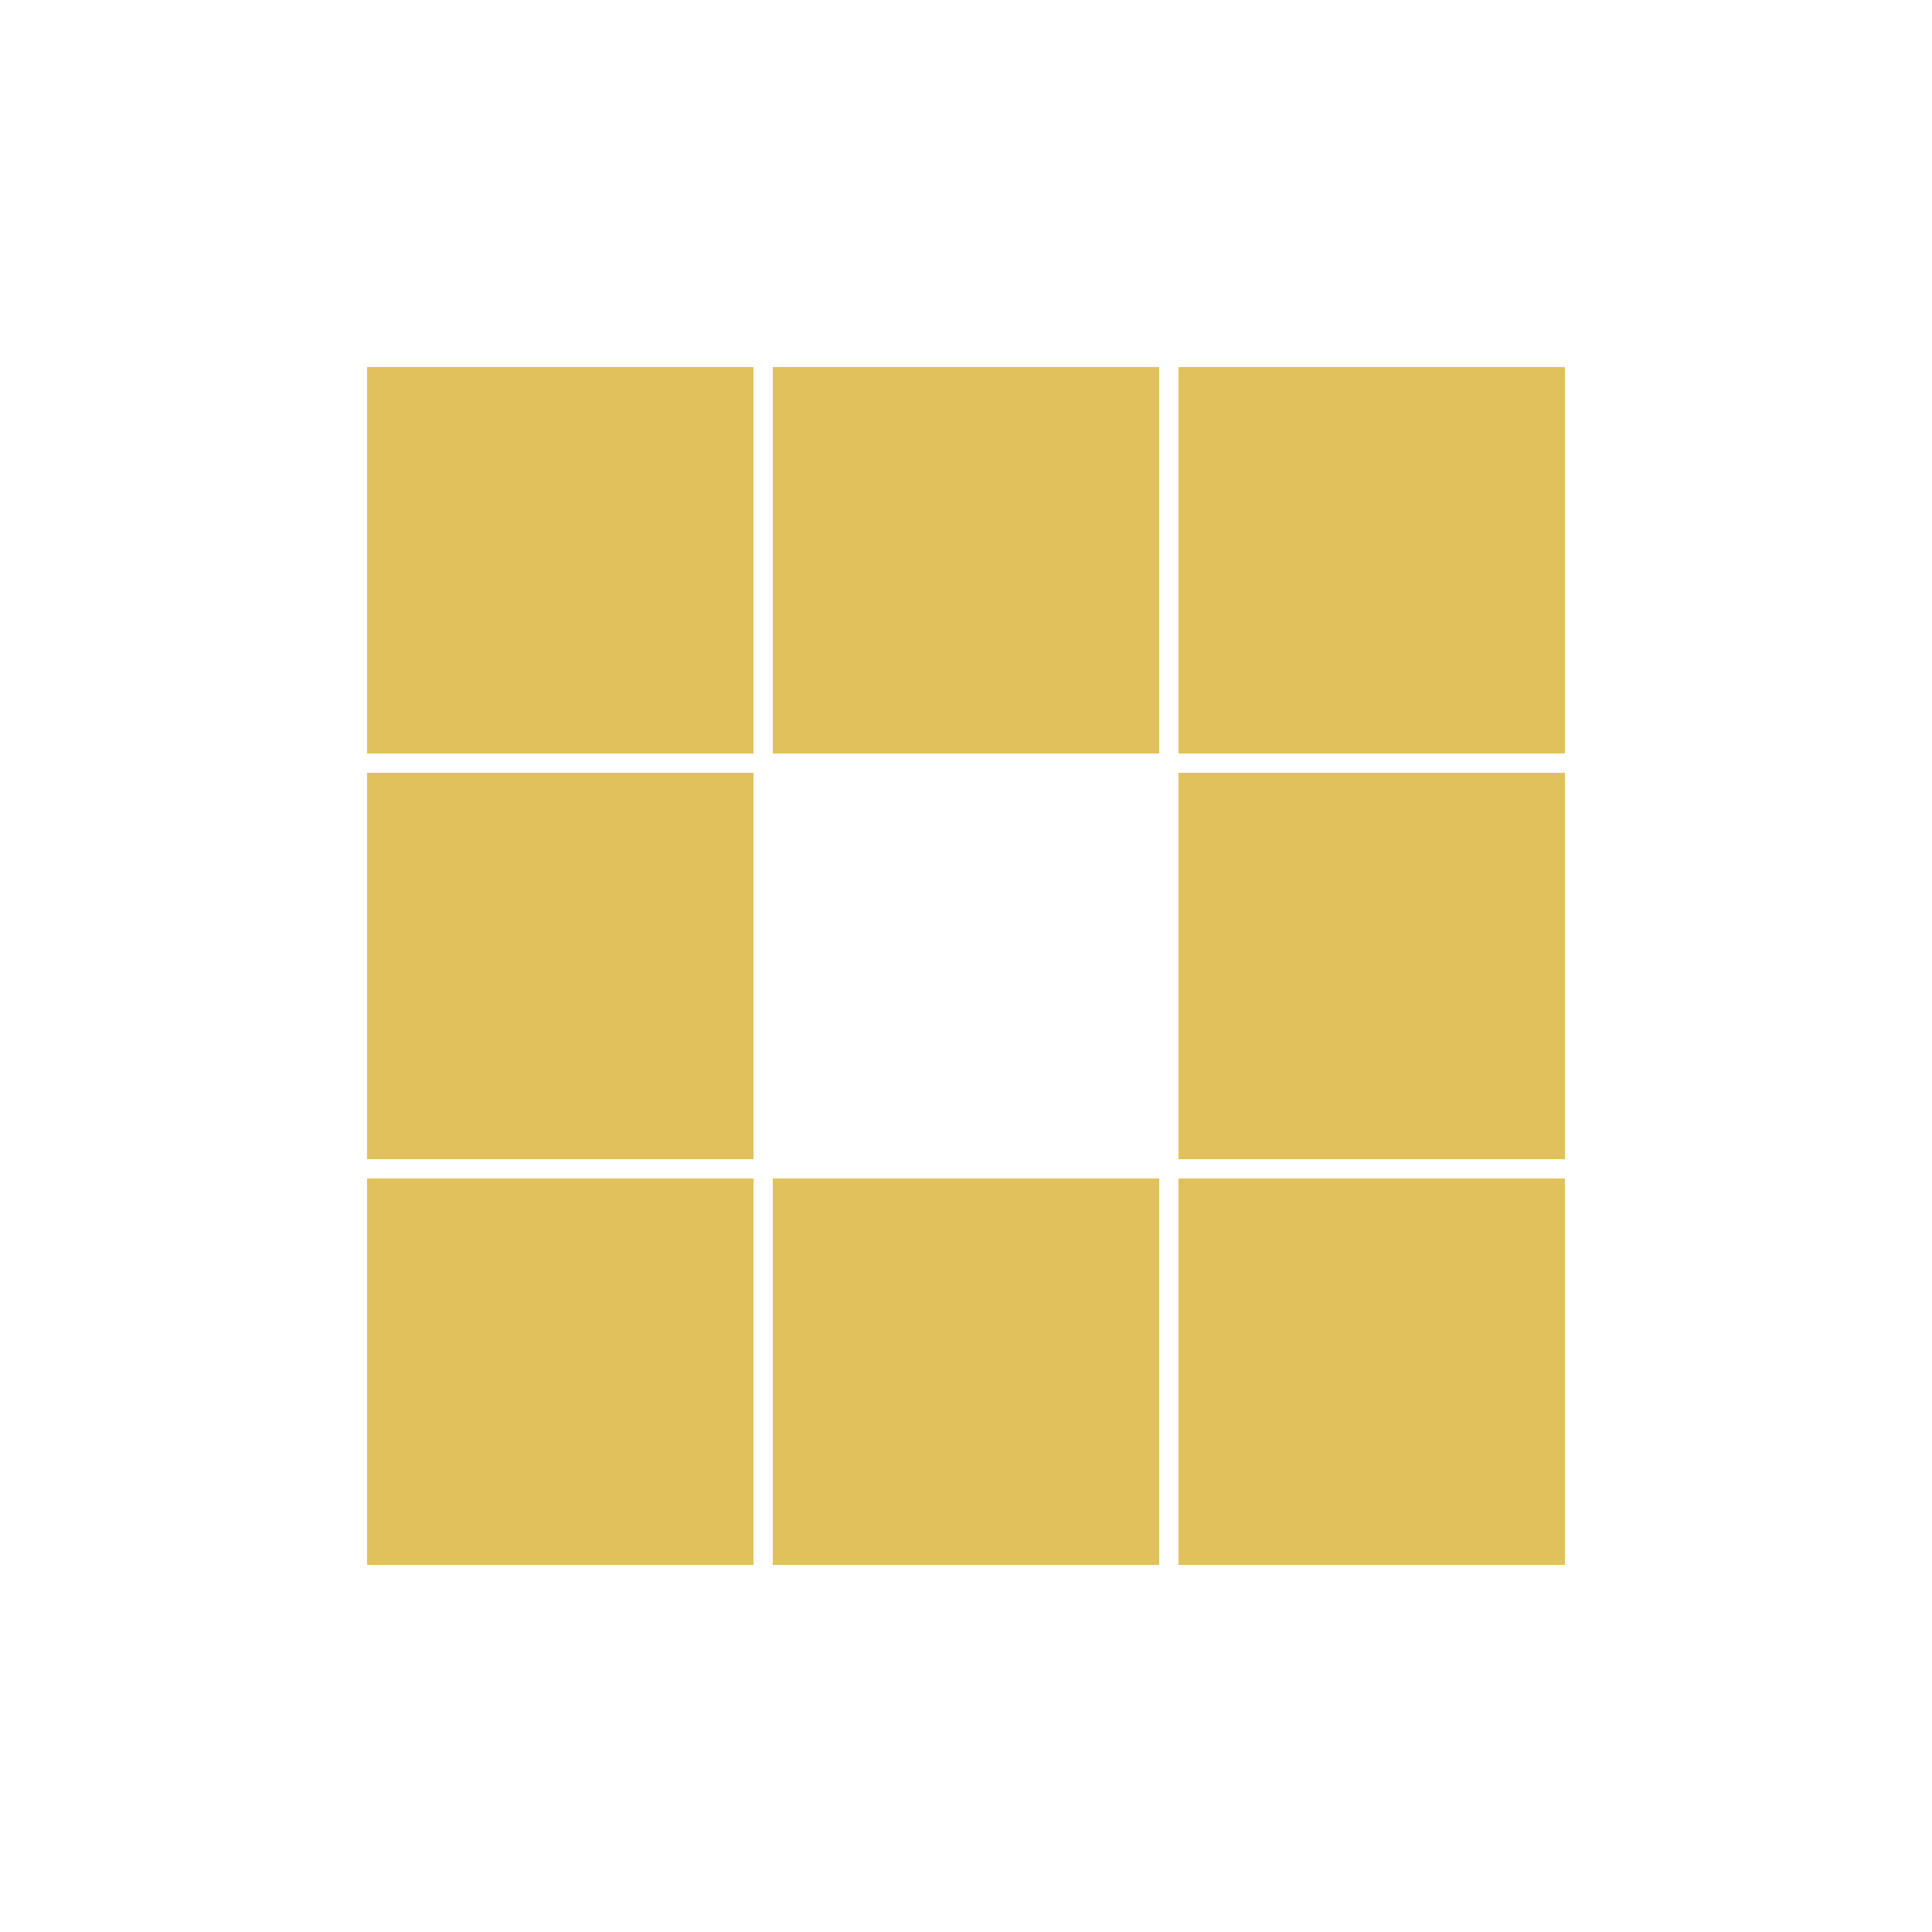
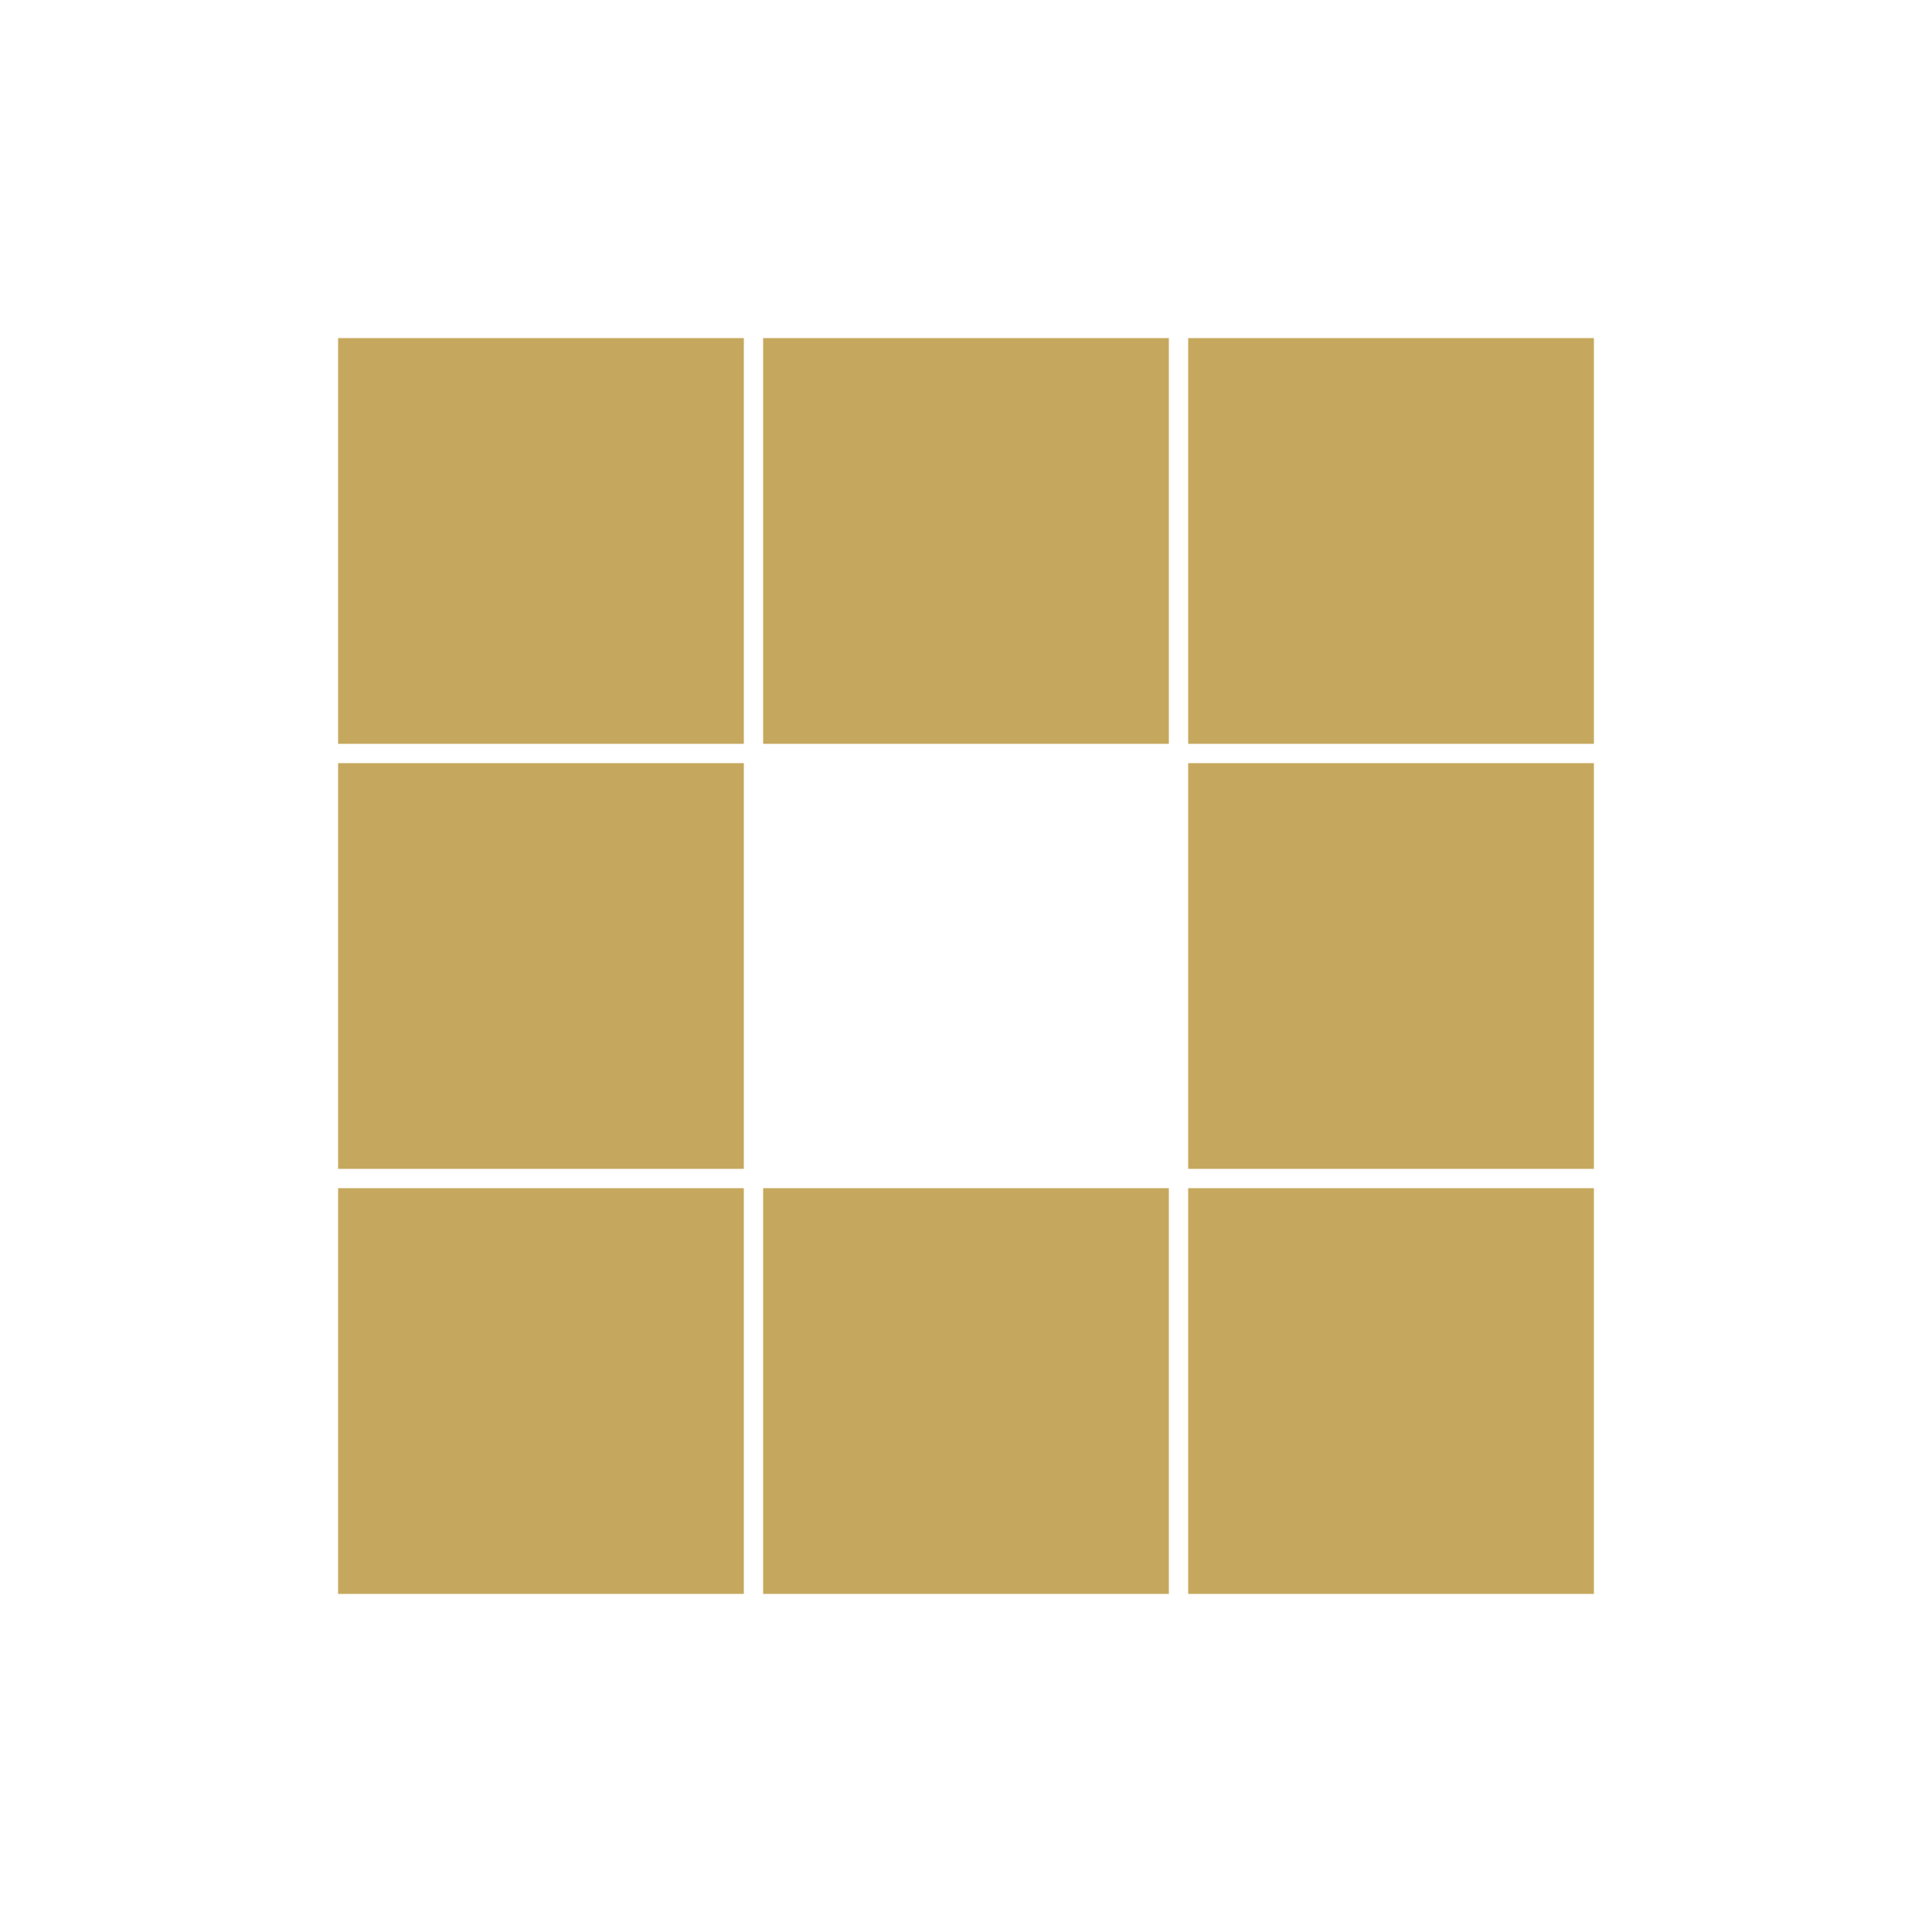
- <svg xmlns="http://www.w3.org/2000/svg" style="margin: auto; background: rgb(55, 112, 169); display: block; shape-rendering: auto;" width="200px" height="200px" viewBox="0 0 100 100" preserveAspectRatio="xMidYMid">
-   <rect x="19" y="19" width="20" height="20" fill="#e1c15b">
-     <animate attributeName="fill" values="#e7d6c5;#e1c15b;#e1c15b" keyTimes="0;0.125;1" dur="1s" repeatCount="indefinite" begin="0s" calcMode="discrete" />
+ <svg xmlns="http://www.w3.org/2000/svg" style="margin: auto; background: none; display: block; shape-rendering: auto;" width="200px" height="200px" viewBox="0 0 100 100" preserveAspectRatio="xMidYMid">
+   <rect x="17.5" y="17.5" width="21" height="21" fill="#c5a85d">
+     <animate attributeName="fill" values="#2c46a5;#c5a85d;#c5a85d" keyTimes="0;0.125;1" dur="1s" repeatCount="indefinite" begin="0s" calcMode="discrete" />
  </rect>
-   <rect x="40" y="19" width="20" height="20" fill="#e1c15b">
-     <animate attributeName="fill" values="#e7d6c5;#e1c15b;#e1c15b" keyTimes="0;0.125;1" dur="1s" repeatCount="indefinite" begin="0.125s" calcMode="discrete" />
+   <rect x="39.5" y="17.5" width="21" height="21" fill="#c5a85d">
+     <animate attributeName="fill" values="#2c46a5;#c5a85d;#c5a85d" keyTimes="0;0.125;1" dur="1s" repeatCount="indefinite" begin="0.125s" calcMode="discrete" />
  </rect>
-   <rect x="61" y="19" width="20" height="20" fill="#e1c15b">
-     <animate attributeName="fill" values="#e7d6c5;#e1c15b;#e1c15b" keyTimes="0;0.125;1" dur="1s" repeatCount="indefinite" begin="0.25s" calcMode="discrete" />
+   <rect x="61.5" y="17.5" width="21" height="21" fill="#c5a85d">
+     <animate attributeName="fill" values="#2c46a5;#c5a85d;#c5a85d" keyTimes="0;0.125;1" dur="1s" repeatCount="indefinite" begin="0.25s" calcMode="discrete" />
  </rect>
-   <rect x="19" y="40" width="20" height="20" fill="#e1c15b">
-     <animate attributeName="fill" values="#e7d6c5;#e1c15b;#e1c15b" keyTimes="0;0.125;1" dur="1s" repeatCount="indefinite" begin="0.875s" calcMode="discrete" />
+   <rect x="17.5" y="39.5" width="21" height="21" fill="#c5a85d">
+     <animate attributeName="fill" values="#2c46a5;#c5a85d;#c5a85d" keyTimes="0;0.125;1" dur="1s" repeatCount="indefinite" begin="0.875s" calcMode="discrete" />
  </rect>
-   <rect x="61" y="40" width="20" height="20" fill="#e1c15b">
-     <animate attributeName="fill" values="#e7d6c5;#e1c15b;#e1c15b" keyTimes="0;0.125;1" dur="1s" repeatCount="indefinite" begin="0.375s" calcMode="discrete" />
+   <rect x="61.5" y="39.5" width="21" height="21" fill="#c5a85d">
+     <animate attributeName="fill" values="#2c46a5;#c5a85d;#c5a85d" keyTimes="0;0.125;1" dur="1s" repeatCount="indefinite" begin="0.375s" calcMode="discrete" />
  </rect>
-   <rect x="19" y="61" width="20" height="20" fill="#e1c15b">
-     <animate attributeName="fill" values="#e7d6c5;#e1c15b;#e1c15b" keyTimes="0;0.125;1" dur="1s" repeatCount="indefinite" begin="0.75s" calcMode="discrete" />
+   <rect x="17.5" y="61.5" width="21" height="21" fill="#c5a85d">
+     <animate attributeName="fill" values="#2c46a5;#c5a85d;#c5a85d" keyTimes="0;0.125;1" dur="1s" repeatCount="indefinite" begin="0.75s" calcMode="discrete" />
  </rect>
-   <rect x="40" y="61" width="20" height="20" fill="#e1c15b">
-     <animate attributeName="fill" values="#e7d6c5;#e1c15b;#e1c15b" keyTimes="0;0.125;1" dur="1s" repeatCount="indefinite" begin="0.625s" calcMode="discrete" />
+   <rect x="39.5" y="61.5" width="21" height="21" fill="#c5a85d">
+     <animate attributeName="fill" values="#2c46a5;#c5a85d;#c5a85d" keyTimes="0;0.125;1" dur="1s" repeatCount="indefinite" begin="0.625s" calcMode="discrete" />
  </rect>
-   <rect x="61" y="61" width="20" height="20" fill="#e1c15b">
-     <animate attributeName="fill" values="#e7d6c5;#e1c15b;#e1c15b" keyTimes="0;0.125;1" dur="1s" repeatCount="indefinite" begin="0.5s" calcMode="discrete" />
+   <rect x="61.5" y="61.5" width="21" height="21" fill="#c5a85d">
+     <animate attributeName="fill" values="#2c46a5;#c5a85d;#c5a85d" keyTimes="0;0.125;1" dur="1s" repeatCount="indefinite" begin="0.5s" calcMode="discrete" />
  </rect>
</svg>
